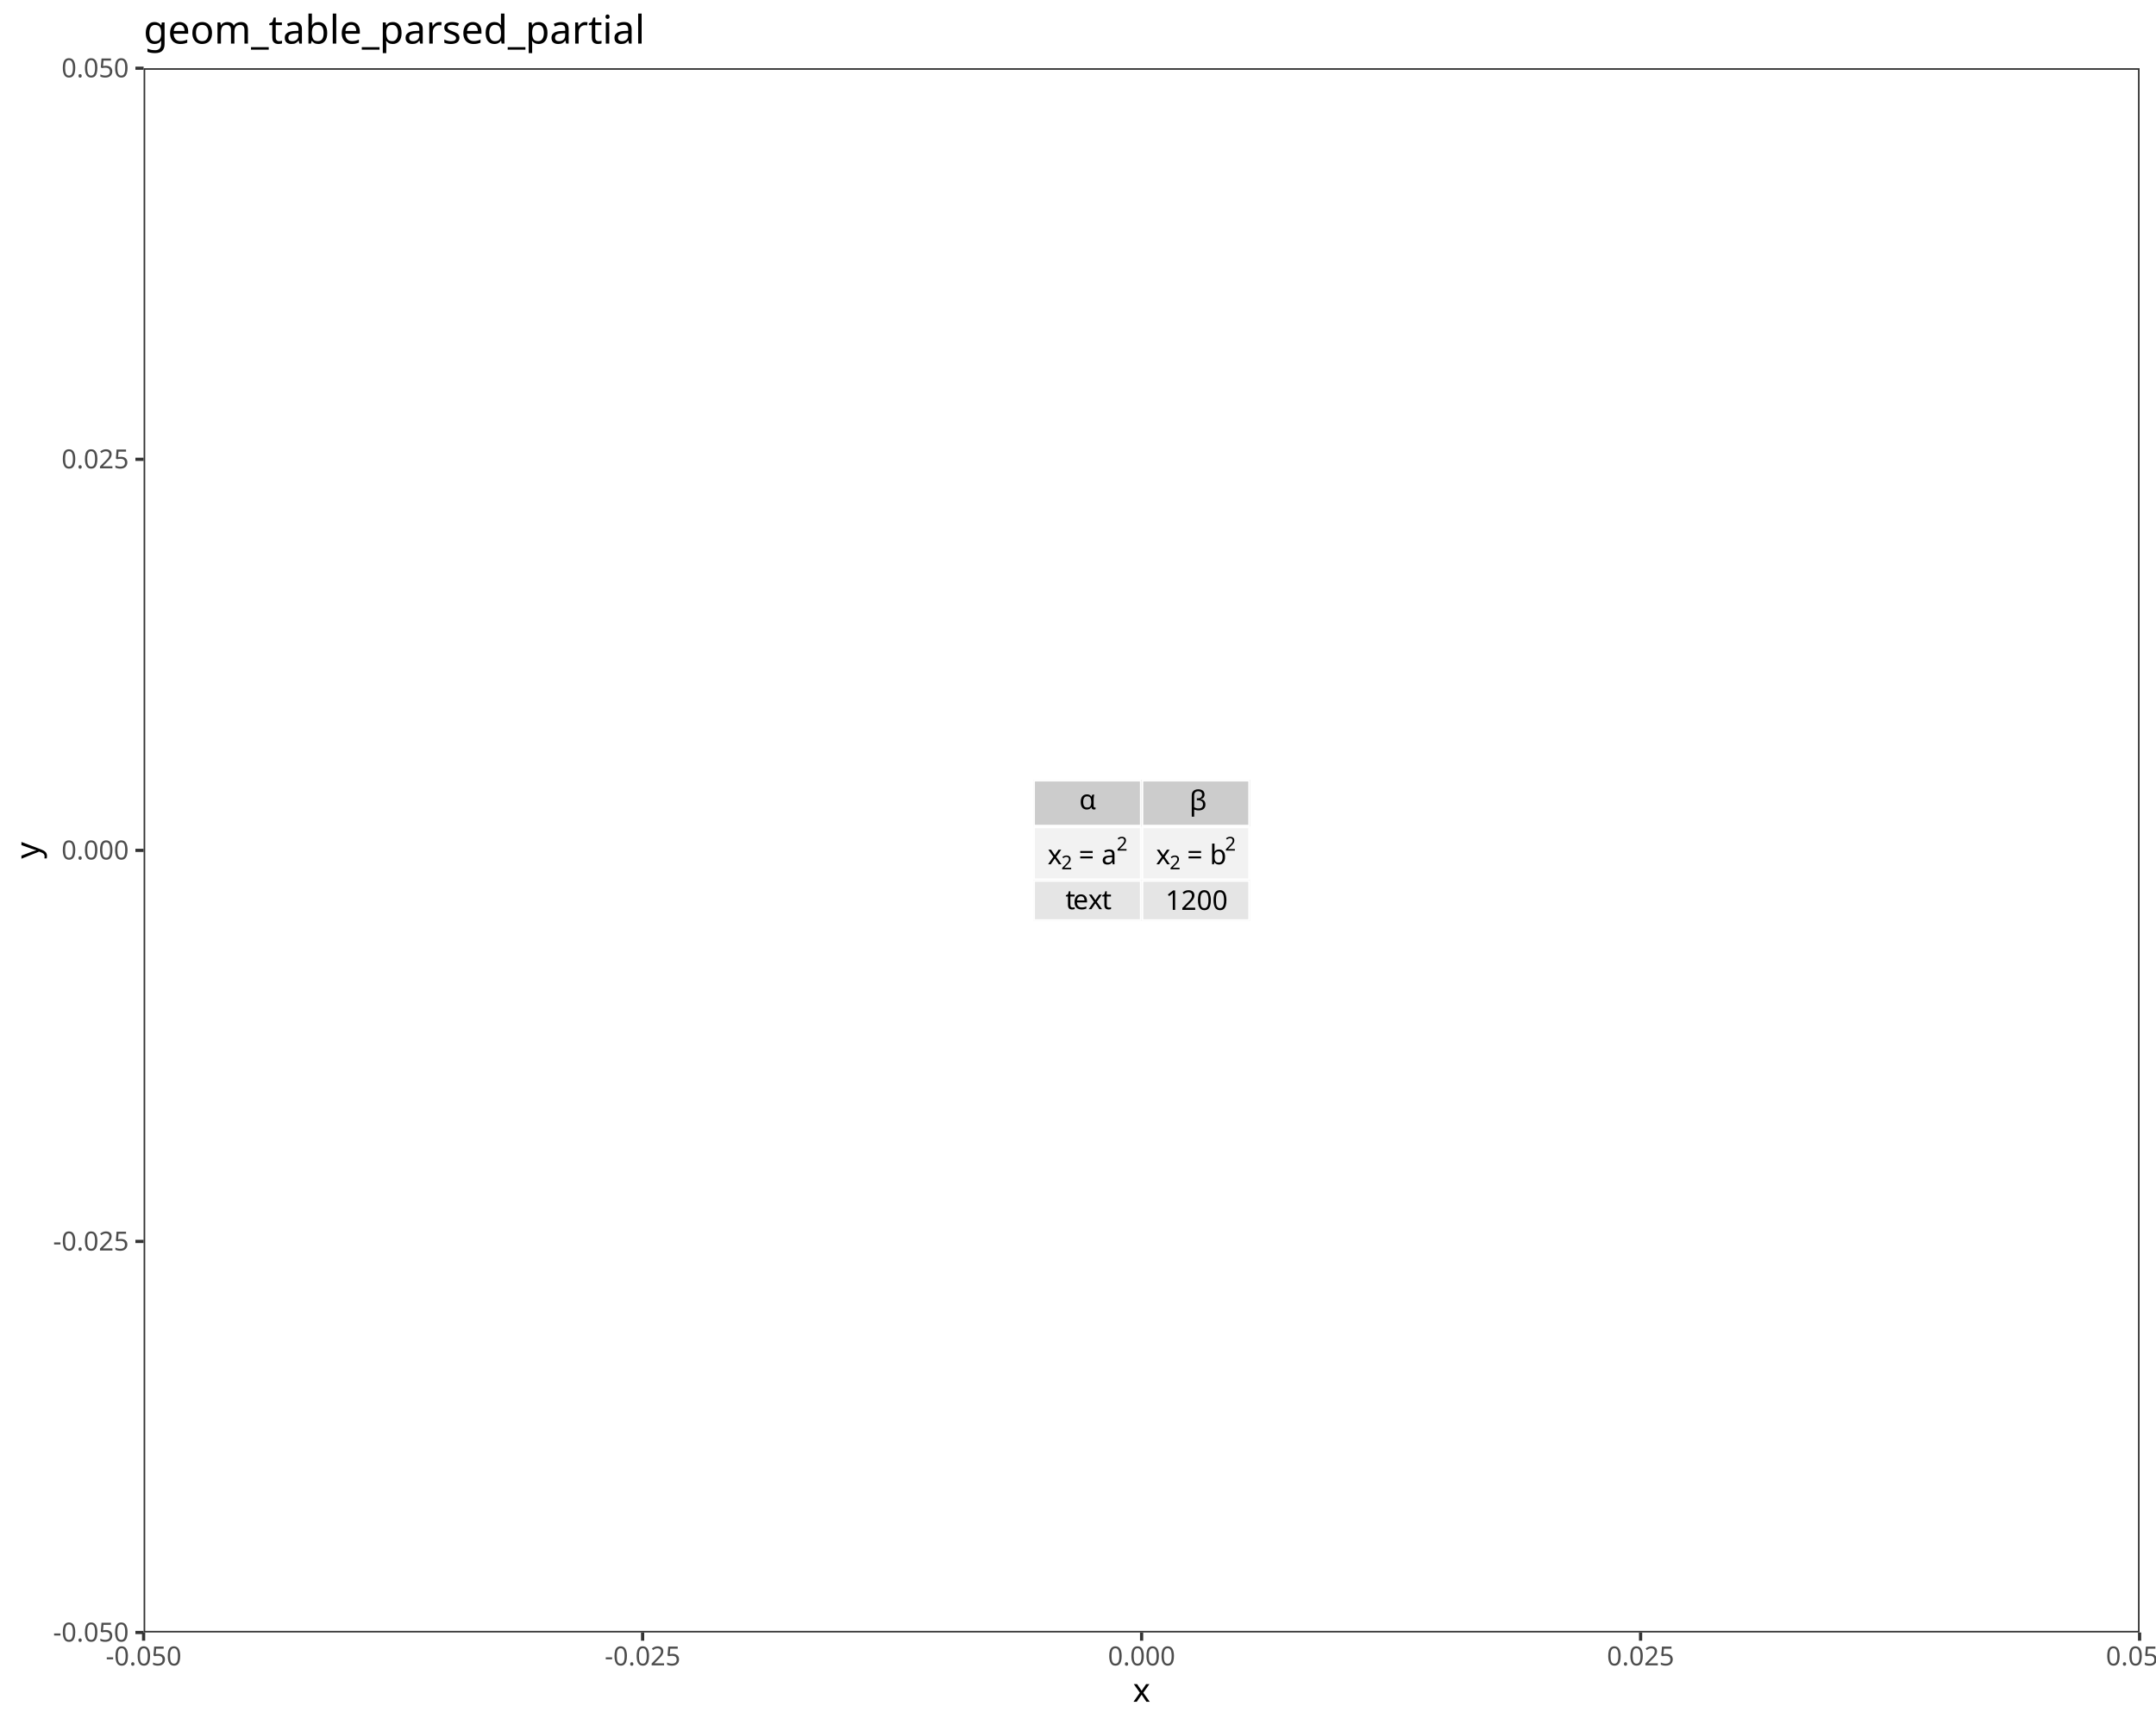
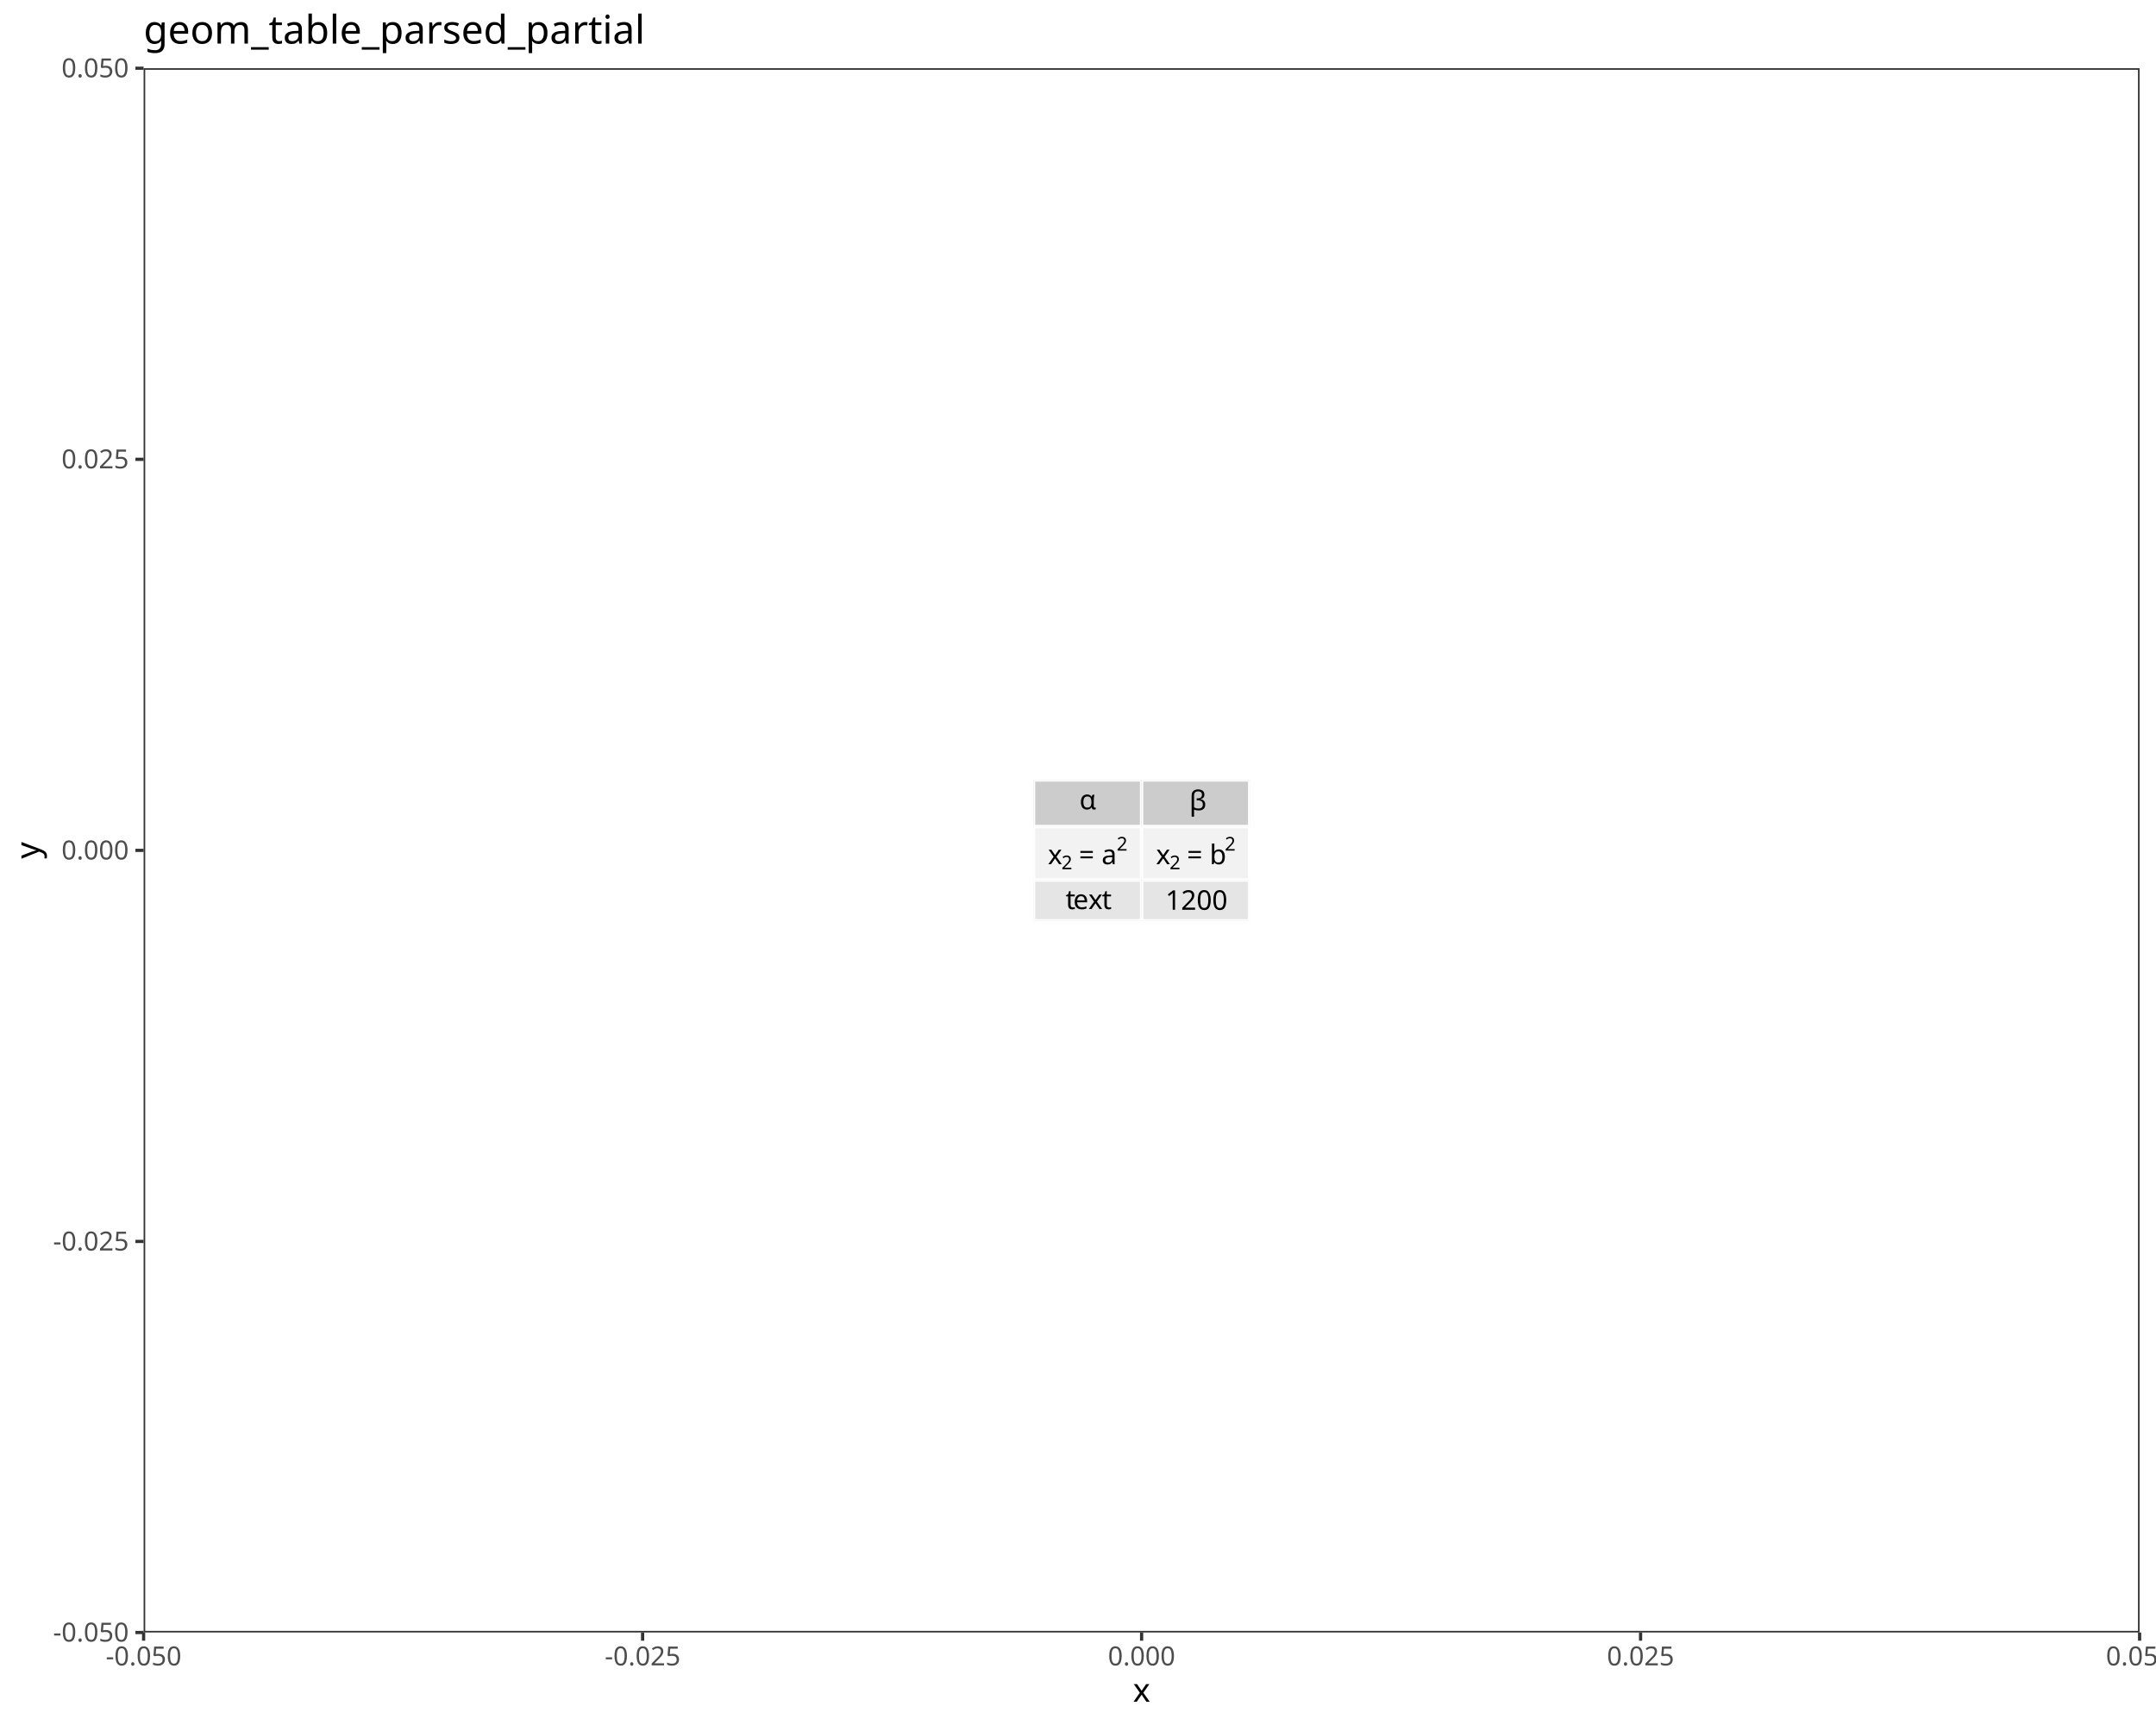
<svg xmlns="http://www.w3.org/2000/svg" class="svglite" data-engine-version="2.0" width="720.00pt" height="576.00pt" viewBox="0 0 720.00 576.00">
  <defs>
    <style type="text/css">
    .svglite line, .svglite polyline, .svglite polygon, .svglite path, .svglite rect, .svglite circle {
      fill: none;
      stroke: #000000;
      stroke-linecap: round;
      stroke-linejoin: round;
      stroke-miterlimit: 10.00;
    }
  </style>
  </defs>
  <rect width="100%" height="100%" style="stroke: none; fill: #FFFFFF;" />
  <defs>
    <clipPath id="cpMC4wMHw3MjAuMDB8MC4wMHw1NzYuMDA=">
      <rect x="0.00" y="0.00" width="720.00" height="576.00" />
    </clipPath>
  </defs>
  <g clip-path="url(#cpMC4wMHw3MjAuMDB8MC4wMHw1NzYuMDA=)">
    <rect x="0.00" y="0.00" width="720.00" height="576.00" style="stroke-width: 1.07; stroke: #FFFFFF; fill: #FFFFFF;" />
  </g>
  <defs>
    <clipPath id="cpNDcuOTZ8NzE0LjUyfDIyLjc4fDU0NS4xMQ==">
      <rect x="47.96" y="22.78" width="666.56" height="522.33" />
    </clipPath>
  </defs>
  <g clip-path="url(#cpNDcuOTZ8NzE0LjUyfDIyLjc4fDU0NS4xMQ==)">
    <rect x="47.96" y="22.78" width="666.56" height="522.33" style="stroke-width: 1.07; stroke: none; fill: #FFFFFF;" />
  </g>
  <defs>
-     <clipPath id="cpMzQ1LjA1fDM4MS4yNHwyNjAuMzh8Mjc1Ljk3">
-       <rect x="345.05" y="260.38" width="36.19" height="15.59" />
+     <clipPath id="cpMzQ1LjE0fDM4MS4yNHwyNjAuNDJ8Mjc1Ljk4">
+       <rect x="345.14" y="260.42" width="36.10" height="15.56" />
    </clipPath>
  </defs>
-   <g clip-path="url(#cpMzQ1LjA1fDM4MS4yNHwyNjAuMzh8Mjc1Ljk3)">
-     <rect x="345.05" y="260.38" width="36.19" height="15.59" style="stroke-width: 1.12; stroke: #FFFFFF; fill: #CCCCCC;" />
+   <g clip-path="url(#cpMzQ1LjE0fDM4MS4yNHwyNjAuNDJ8Mjc1Ljk4)">
+     <rect x="345.14" y="260.42" width="36.10" height="15.56" style="stroke-width: 1.12; stroke: #FFFFFF; fill: #CCCCCC;" />
  </g>
  <g clip-path="url(#cpNDcuOTZ8NzE0LjUyfDIyLjc4fDU0NS4xMQ==)">
</g>
  <defs>
-     <clipPath id="cpMzgxLjI0fDQxNy40M3wyNjAuMzh8Mjc1Ljk3">
-       <rect x="381.24" y="260.38" width="36.19" height="15.59" />
+     <clipPath id="cpMzgxLjI0fDQxNy4zNHwyNjAuNDJ8Mjc1Ljk4">
+       <rect x="381.24" y="260.42" width="36.10" height="15.56" />
    </clipPath>
  </defs>
-   <g clip-path="url(#cpMzgxLjI0fDQxNy40M3wyNjAuMzh8Mjc1Ljk3)">
-     <rect x="381.24" y="260.38" width="36.19" height="15.59" style="stroke-width: 1.12; stroke: #FFFFFF; fill: #CCCCCC;" />
+   <g clip-path="url(#cpMzgxLjI0fDQxNy4zNHwyNjAuNDJ8Mjc1Ljk4)">
+     <rect x="381.24" y="260.42" width="36.10" height="15.56" style="stroke-width: 1.12; stroke: #FFFFFF; fill: #CCCCCC;" />
  </g>
  <g clip-path="url(#cpNDcuOTZ8NzE0LjUyfDIyLjc4fDU0NS4xMQ==)">
</g>
  <defs>
-     <clipPath id="cpMzQ1LjA1fDM4MS4yNHwyNzUuOTd8MjkzLjg3">
-       <rect x="345.05" y="275.97" width="36.19" height="17.91" />
+     <clipPath id="cpMzQ1LjE0fDM4MS4yNHwyNzUuOTh8MjkzLjg1">
+       <rect x="345.14" y="275.98" width="36.10" height="17.87" />
    </clipPath>
  </defs>
-   <g clip-path="url(#cpMzQ1LjA1fDM4MS4yNHwyNzUuOTd8MjkzLjg3)">
-     <rect x="345.05" y="275.97" width="36.19" height="17.91" style="stroke-width: 1.12; stroke: #FFFFFF; fill: #F2F2F2;" />
+   <g clip-path="url(#cpMzQ1LjE0fDM4MS4yNHwyNzUuOTh8MjkzLjg1)">
+     <rect x="345.14" y="275.98" width="36.10" height="17.87" style="stroke-width: 1.12; stroke: #FFFFFF; fill: #F2F2F2;" />
  </g>
  <g clip-path="url(#cpNDcuOTZ8NzE0LjUyfDIyLjc4fDU0NS4xMQ==)">
</g>
  <defs>
-     <clipPath id="cpMzQ1LjA1fDM4MS4yNHwyOTMuODd8MzA3LjUy">
-       <rect x="345.05" y="293.87" width="36.19" height="13.65" />
+     <clipPath id="cpMzQ1LjE0fDM4MS4yNHwyOTMuODV8MzA3LjQ4">
+       <rect x="345.14" y="293.85" width="36.10" height="13.63" />
    </clipPath>
  </defs>
-   <g clip-path="url(#cpMzQ1LjA1fDM4MS4yNHwyOTMuODd8MzA3LjUy)">
-     <rect x="345.05" y="293.87" width="36.19" height="13.65" style="stroke-width: 1.12; stroke: #FFFFFF; fill: #E5E5E5;" />
+   <g clip-path="url(#cpMzQ1LjE0fDM4MS4yNHwyOTMuODV8MzA3LjQ4)">
+     <rect x="345.14" y="293.85" width="36.10" height="13.63" style="stroke-width: 1.12; stroke: #FFFFFF; fill: #E5E5E5;" />
  </g>
  <g clip-path="url(#cpNDcuOTZ8NzE0LjUyfDIyLjc4fDU0NS4xMQ==)">
</g>
  <defs>
-     <clipPath id="cpMzgxLjI0fDQxNy40M3wyNzUuOTd8MjkzLjg3">
-       <rect x="381.24" y="275.97" width="36.19" height="17.91" />
+     <clipPath id="cpMzgxLjI0fDQxNy4zNHwyNzUuOTh8MjkzLjg1">
+       <rect x="381.24" y="275.98" width="36.10" height="17.87" />
    </clipPath>
  </defs>
-   <g clip-path="url(#cpMzgxLjI0fDQxNy40M3wyNzUuOTd8MjkzLjg3)">
-     <rect x="381.24" y="275.97" width="36.19" height="17.91" style="stroke-width: 1.12; stroke: #FFFFFF; fill: #F2F2F2;" />
+   <g clip-path="url(#cpMzgxLjI0fDQxNy4zNHwyNzUuOTh8MjkzLjg1)">
+     <rect x="381.24" y="275.98" width="36.10" height="17.87" style="stroke-width: 1.12; stroke: #FFFFFF; fill: #F2F2F2;" />
  </g>
  <g clip-path="url(#cpNDcuOTZ8NzE0LjUyfDIyLjc4fDU0NS4xMQ==)">
</g>
  <defs>
-     <clipPath id="cpMzgxLjI0fDQxNy40M3wyOTMuODd8MzA3LjUy">
-       <rect x="381.24" y="293.87" width="36.19" height="13.65" />
+     <clipPath id="cpMzgxLjI0fDQxNy4zNHwyOTMuODV8MzA3LjQ4">
+       <rect x="381.24" y="293.85" width="36.10" height="13.63" />
    </clipPath>
  </defs>
-   <g clip-path="url(#cpMzgxLjI0fDQxNy40M3wyOTMuODd8MzA3LjUy)">
-     <rect x="381.24" y="293.87" width="36.19" height="13.65" style="stroke-width: 1.12; stroke: #FFFFFF; fill: #E5E5E5;" />
+   <g clip-path="url(#cpMzgxLjI0fDQxNy4zNHwyOTMuODV8MzA3LjQ4)">
+     <rect x="381.24" y="293.85" width="36.10" height="13.63" style="stroke-width: 1.12; stroke: #FFFFFF; fill: #E5E5E5;" />
  </g>
  <g clip-path="url(#cpNDcuOTZ8NzE0LjUyfDIyLjc4fDU0NS4xMQ==)">
</g>
-   <g clip-path="url(#cpMzQ1LjA1fDM4MS4yNHwyNjAuMzh8Mjc1Ljk3)">
-     <text x="360.41" y="270.22" style="font-size: 9.10px; font-family: sans;" textLength="5.46px" lengthAdjust="spacingAndGlyphs">α</text>
+   <g clip-path="url(#cpMzQ1LjE0fDM4MS4yNHwyNjAuNDJ8Mjc1Ljk4)">
+     <text x="360.47" y="270.24" style="font-size: 9.07px; font-family: sans;" textLength="5.45px" lengthAdjust="spacingAndGlyphs">α</text>
  </g>
  <g clip-path="url(#cpNDcuOTZ8NzE0LjUyfDIyLjc4fDU0NS4xMQ==)">
</g>
-   <g clip-path="url(#cpMzQ1LjA1fDM4MS4yNHwyNzUuOTd8MjkzLjg3)">
-     <text x="349.85" y="288.59" style="font-size: 9.10px; font-family: sans;" textLength="4.56px" lengthAdjust="spacingAndGlyphs">x</text>
-     <text x="354.41" y="290.27" style="font-size: 6.37px; font-family: sans;" textLength="3.54px" lengthAdjust="spacingAndGlyphs">2</text>
-     <text x="357.95" y="288.59" style="font-size: 9.10px; font-family: sans;" textLength="2.28px" lengthAdjust="spacingAndGlyphs"> </text>
-     <text x="360.23" y="288.59" style="font-size: 9.10px; font-family: sans;" textLength="5.32px" lengthAdjust="spacingAndGlyphs">=</text>
-     <text x="365.55" y="288.59" style="font-size: 9.10px; font-family: sans;" textLength="2.28px" lengthAdjust="spacingAndGlyphs"> </text>
-     <text x="367.83" y="288.59" style="font-size: 9.10px; font-family: sans;" textLength="5.06px" lengthAdjust="spacingAndGlyphs">a</text>
-     <text x="372.89" y="284.02" style="font-size: 6.37px; font-family: sans;" textLength="3.54px" lengthAdjust="spacingAndGlyphs">2</text>
+   <g clip-path="url(#cpMzQ1LjE0fDM4MS4yNHwyNzUuOTh8MjkzLjg1)">
+     <text x="349.94" y="288.57" style="font-size: 9.07px; font-family: sans;" textLength="4.54px" lengthAdjust="spacingAndGlyphs">x</text>
+     <text x="354.48" y="290.25" style="font-size: 6.35px; font-family: sans;" textLength="3.53px" lengthAdjust="spacingAndGlyphs">2</text>
+     <text x="358.01" y="288.57" style="font-size: 9.07px; font-family: sans;" textLength="2.27px" lengthAdjust="spacingAndGlyphs"> </text>
+     <text x="360.28" y="288.57" style="font-size: 9.07px; font-family: sans;" textLength="5.30px" lengthAdjust="spacingAndGlyphs">=</text>
+     <text x="365.59" y="288.57" style="font-size: 9.07px; font-family: sans;" textLength="2.27px" lengthAdjust="spacingAndGlyphs"> </text>
+     <text x="367.86" y="288.57" style="font-size: 9.07px; font-family: sans;" textLength="5.05px" lengthAdjust="spacingAndGlyphs">a</text>
+     <text x="372.91" y="284.02" style="font-size: 6.35px; font-family: sans;" textLength="3.53px" lengthAdjust="spacingAndGlyphs">2</text>
  </g>
  <g clip-path="url(#cpNDcuOTZ8NzE0LjUyfDIyLjc4fDU0NS4xMQ==)">
</g>
-   <g clip-path="url(#cpMzgxLjI0fDQxNy40M3wyNjAuMzh8Mjc1Ljk3)">
-     <text x="397.22" y="270.51" style="font-size: 9.10px; font-family: sans;" textLength="4.22px" lengthAdjust="spacingAndGlyphs">β</text>
+   <g clip-path="url(#cpMzgxLjI0fDQxNy4zNHwyNjAuNDJ8Mjc1Ljk4)">
+     <text x="397.18" y="270.53" style="font-size: 9.07px; font-family: sans;" textLength="4.21px" lengthAdjust="spacingAndGlyphs">β</text>
  </g>
  <g clip-path="url(#cpNDcuOTZ8NzE0LjUyfDIyLjc4fDU0NS4xMQ==)">
</g>
-   <g clip-path="url(#cpMzQ1LjA1fDM4MS4yNHwyOTMuODd8MzA3LjUy)">
-     <text x="355.81" y="303.60" style="font-size: 9.10px; font-family: sans;" textLength="2.53px" lengthAdjust="spacingAndGlyphs">t</text>
-     <text x="358.34" y="303.60" style="font-size: 9.10px; font-family: sans;" textLength="5.06px" lengthAdjust="spacingAndGlyphs">e</text>
-     <text x="363.40" y="303.60" style="font-size: 9.10px; font-family: sans;" textLength="4.56px" lengthAdjust="spacingAndGlyphs">x</text>
-     <text x="367.96" y="303.60" style="font-size: 9.10px; font-family: sans;" textLength="2.53px" lengthAdjust="spacingAndGlyphs">t</text>
+   <g clip-path="url(#cpMzQ1LjE0fDM4MS4yNHwyOTMuODV8MzA3LjQ4)">
+     <text x="355.87" y="303.56" style="font-size: 9.07px; font-family: sans;" textLength="2.52px" lengthAdjust="spacingAndGlyphs">t</text>
+     <text x="358.39" y="303.56" style="font-size: 9.07px; font-family: sans;" textLength="5.05px" lengthAdjust="spacingAndGlyphs">e</text>
+     <text x="363.44" y="303.56" style="font-size: 9.07px; font-family: sans;" textLength="4.54px" lengthAdjust="spacingAndGlyphs">x</text>
+     <text x="367.98" y="303.56" style="font-size: 9.07px; font-family: sans;" textLength="2.52px" lengthAdjust="spacingAndGlyphs">t</text>
  </g>
  <g clip-path="url(#cpNDcuOTZ8NzE0LjUyfDIyLjc4fDU0NS4xMQ==)">
</g>
-   <g clip-path="url(#cpMzgxLjI0fDQxNy40M3wyNzUuOTd8MjkzLjg3)">
-     <text x="386.04" y="288.59" style="font-size: 9.10px; font-family: sans;" textLength="4.56px" lengthAdjust="spacingAndGlyphs">x</text>
-     <text x="390.60" y="290.27" style="font-size: 6.37px; font-family: sans;" textLength="3.54px" lengthAdjust="spacingAndGlyphs">2</text>
-     <text x="394.14" y="288.59" style="font-size: 9.10px; font-family: sans;" textLength="2.28px" lengthAdjust="spacingAndGlyphs"> </text>
-     <text x="396.42" y="288.59" style="font-size: 9.10px; font-family: sans;" textLength="5.32px" lengthAdjust="spacingAndGlyphs">=</text>
-     <text x="401.74" y="288.59" style="font-size: 9.10px; font-family: sans;" textLength="2.28px" lengthAdjust="spacingAndGlyphs"> </text>
-     <text x="404.02" y="288.59" style="font-size: 9.10px; font-family: sans;" textLength="5.06px" lengthAdjust="spacingAndGlyphs">b</text>
-     <text x="409.08" y="284.02" style="font-size: 6.37px; font-family: sans;" textLength="3.54px" lengthAdjust="spacingAndGlyphs">2</text>
+   <g clip-path="url(#cpMzgxLjI0fDQxNy4zNHwyNzUuOTh8MjkzLjg1)">
+     <text x="386.04" y="288.57" style="font-size: 9.07px; font-family: sans;" textLength="4.54px" lengthAdjust="spacingAndGlyphs">x</text>
+     <text x="390.58" y="290.25" style="font-size: 6.35px; font-family: sans;" textLength="3.53px" lengthAdjust="spacingAndGlyphs">2</text>
+     <text x="394.11" y="288.57" style="font-size: 9.07px; font-family: sans;" textLength="2.27px" lengthAdjust="spacingAndGlyphs"> </text>
+     <text x="396.38" y="288.57" style="font-size: 9.07px; font-family: sans;" textLength="5.30px" lengthAdjust="spacingAndGlyphs">=</text>
+     <text x="401.69" y="288.57" style="font-size: 9.07px; font-family: sans;" textLength="2.27px" lengthAdjust="spacingAndGlyphs"> </text>
+     <text x="403.96" y="288.57" style="font-size: 9.07px; font-family: sans;" textLength="5.05px" lengthAdjust="spacingAndGlyphs">b</text>
+     <text x="409.01" y="284.02" style="font-size: 6.35px; font-family: sans;" textLength="3.53px" lengthAdjust="spacingAndGlyphs">2</text>
  </g>
  <g clip-path="url(#cpNDcuOTZ8NzE0LjUyfDIyLjc4fDU0NS4xMQ==)">
</g>
-   <g clip-path="url(#cpMzgxLjI0fDQxNy40M3wyOTMuODd8MzA3LjUy)">
-     <text x="389.20" y="303.83" style="font-size: 9.10px; font-family: sans;" textLength="20.26px" lengthAdjust="spacingAndGlyphs">1200</text>
+   <g clip-path="url(#cpMzgxLjI0fDQxNy4zNHwyOTMuODV8MzA3LjQ4)">
+     <text x="389.19" y="303.79" style="font-size: 9.07px; font-family: sans;" textLength="20.19px" lengthAdjust="spacingAndGlyphs">1200</text>
  </g>
  <g clip-path="url(#cpNDcuOTZ8NzE0LjUyfDIyLjc4fDU0NS4xMQ==)">
    <rect x="47.96" y="22.78" width="666.56" height="522.33" style="stroke-width: 1.07; stroke: #333333;" />
  </g>
  <g clip-path="url(#cpMC4wMHw3MjAuMDB8MC4wMHw1NzYuMDA=)">
    <text x="43.03" y="548.14" text-anchor="end" style="font-size: 8.80px; fill: #4D4D4D; font-family: sans;" textLength="24.95px" lengthAdjust="spacingAndGlyphs">-0.050</text>
    <text x="43.03" y="417.56" text-anchor="end" style="font-size: 8.80px; fill: #4D4D4D; font-family: sans;" textLength="24.95px" lengthAdjust="spacingAndGlyphs">-0.025</text>
    <text x="43.03" y="286.98" text-anchor="end" style="font-size: 8.80px; fill: #4D4D4D; font-family: sans;" textLength="22.02px" lengthAdjust="spacingAndGlyphs">0.000</text>
    <text x="43.03" y="156.39" text-anchor="end" style="font-size: 8.80px; fill: #4D4D4D; font-family: sans;" textLength="22.02px" lengthAdjust="spacingAndGlyphs">0.025</text>
    <text x="43.03" y="25.81" text-anchor="end" style="font-size: 8.80px; fill: #4D4D4D; font-family: sans;" textLength="22.02px" lengthAdjust="spacingAndGlyphs">0.050</text>
    <polyline points="45.22,545.11 47.96,545.11 " style="stroke-width: 1.07; stroke: #333333; stroke-linecap: butt;" />
    <polyline points="45.22,414.53 47.96,414.53 " style="stroke-width: 1.07; stroke: #333333; stroke-linecap: butt;" />
    <polyline points="45.22,283.95 47.96,283.95 " style="stroke-width: 1.07; stroke: #333333; stroke-linecap: butt;" />
    <polyline points="45.22,153.37 47.96,153.37 " style="stroke-width: 1.07; stroke: #333333; stroke-linecap: butt;" />
    <polyline points="45.22,22.78 47.96,22.78 " style="stroke-width: 1.07; stroke: #333333; stroke-linecap: butt;" />
    <polyline points="47.96,547.85 47.96,545.11 " style="stroke-width: 1.07; stroke: #333333; stroke-linecap: butt;" />
    <polyline points="214.60,547.85 214.60,545.11 " style="stroke-width: 1.07; stroke: #333333; stroke-linecap: butt;" />
    <polyline points="381.24,547.85 381.24,545.11 " style="stroke-width: 1.07; stroke: #333333; stroke-linecap: butt;" />
    <polyline points="547.88,547.85 547.88,545.11 " style="stroke-width: 1.07; stroke: #333333; stroke-linecap: butt;" />
    <polyline points="714.52,547.85 714.52,545.11 " style="stroke-width: 1.07; stroke: #333333; stroke-linecap: butt;" />
    <text x="47.96" y="556.10" text-anchor="middle" style="font-size: 8.80px; fill: #4D4D4D; font-family: sans;" textLength="24.95px" lengthAdjust="spacingAndGlyphs">-0.050</text>
    <text x="214.60" y="556.10" text-anchor="middle" style="font-size: 8.80px; fill: #4D4D4D; font-family: sans;" textLength="24.95px" lengthAdjust="spacingAndGlyphs">-0.025</text>
    <text x="381.24" y="556.10" text-anchor="middle" style="font-size: 8.80px; fill: #4D4D4D; font-family: sans;" textLength="22.02px" lengthAdjust="spacingAndGlyphs">0.000</text>
    <text x="547.88" y="556.10" text-anchor="middle" style="font-size: 8.80px; fill: #4D4D4D; font-family: sans;" textLength="22.02px" lengthAdjust="spacingAndGlyphs">0.025</text>
    <text x="714.52" y="556.10" text-anchor="middle" style="font-size: 8.80px; fill: #4D4D4D; font-family: sans;" textLength="22.02px" lengthAdjust="spacingAndGlyphs">0.050</text>
    <text x="381.24" y="568.24" text-anchor="middle" style="font-size: 11.00px; font-family: sans;" textLength="5.50px" lengthAdjust="spacingAndGlyphs">x</text>
    <text transform="translate(13.05,283.95) rotate(-90)" text-anchor="middle" style="font-size: 11.00px; font-family: sans;" textLength="5.50px" lengthAdjust="spacingAndGlyphs">y</text>
    <text x="47.96" y="14.56" style="font-size: 13.20px; font-family: sans;" textLength="159.99px" lengthAdjust="spacingAndGlyphs">geom_table_parsed_partial</text>
  </g>
</svg>
